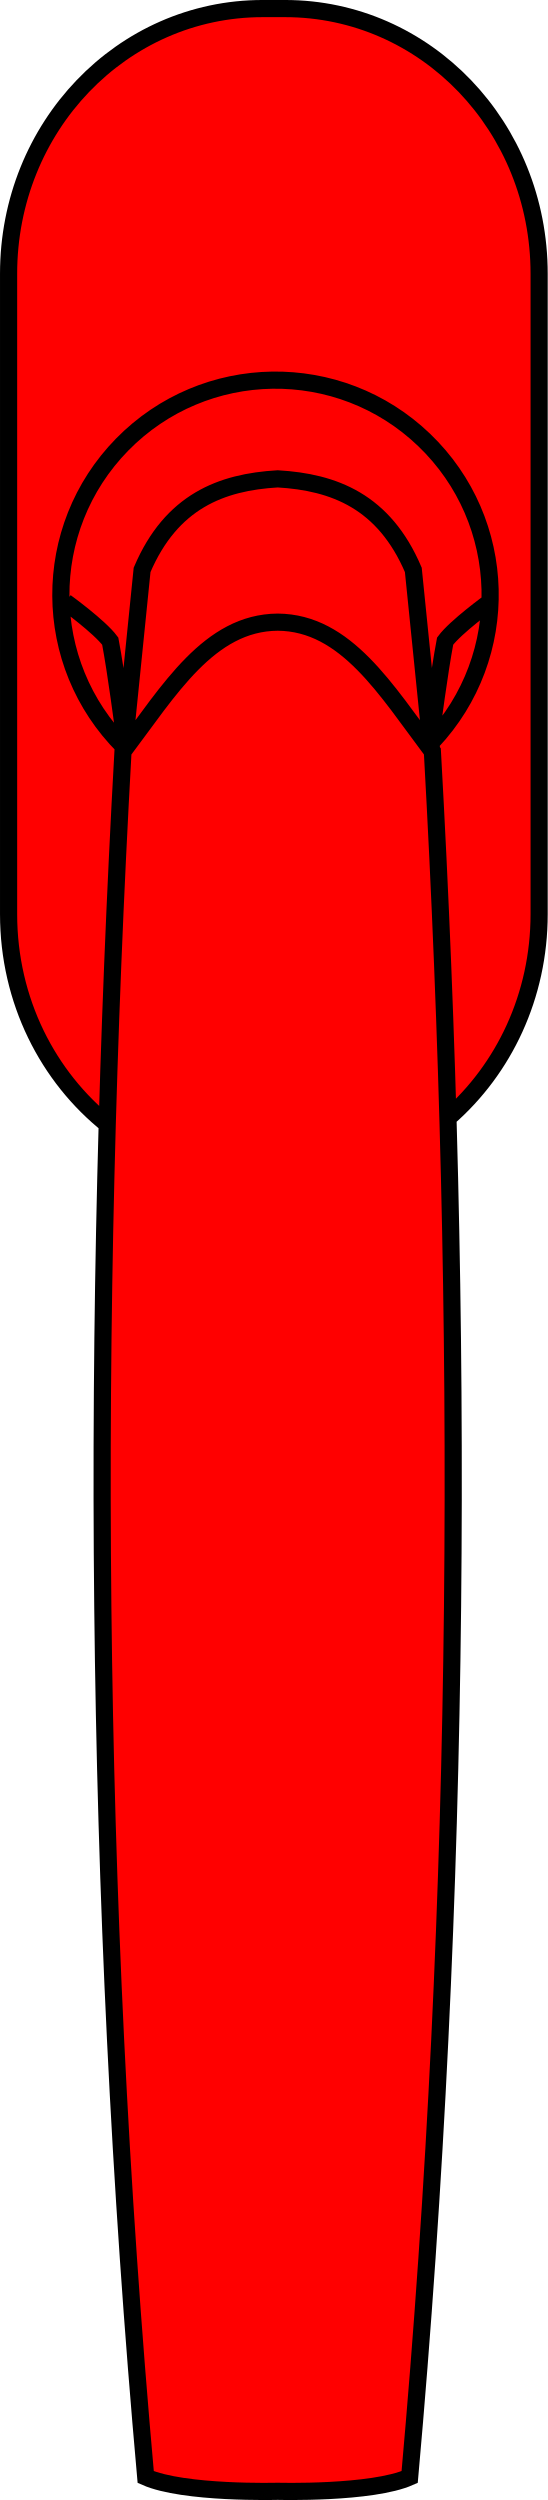
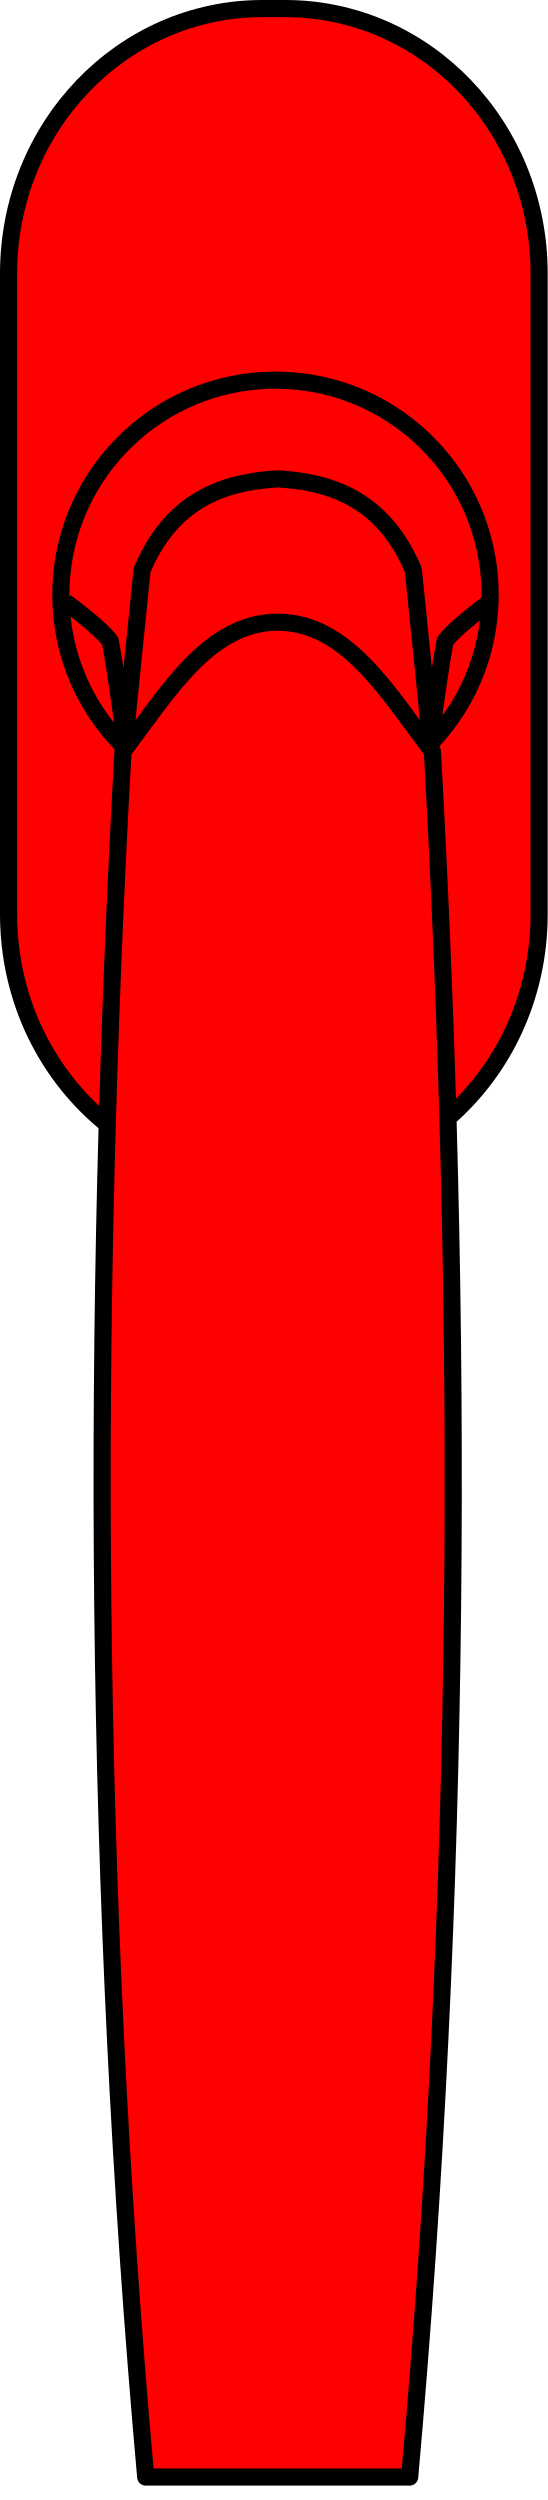
<svg xmlns="http://www.w3.org/2000/svg" id="svg2" viewBox="0 0 31 141.5" height="39.935mm" width="8.749mm" version="1.1">
-   <path id="handlebg" style="color-rendering:auto;color:#000000;isolation:auto;mix-blend-mode:normal;shape-rendering:auto;solid-color:#000000;image-rendering:auto" fill-rule="evenodd" fill="#f00" d="m8.248 140.2c-2.321-25.93-2.891-51.357-2.135-76.523-3.406-2.716-5.626-7.047-5.626-11.938v-36.242c0-8.317 6.415-15.012 14.383-15.012h1.263c7.968 0 14.383 6.695 14.383 15.012v36.242c0 4.635-1.993 8.767-5.149 11.524 0.717 25.321 0.154 50.87-2.179 76.938-2.149 0.954-7.47 0.808-7.47 0.808s-5.321 0.147-7.47-0.808z" />
-   <path id="handlestroke" style="color-rendering:auto;color:#000000;isolation:auto;mix-blend-mode:normal;shape-rendering:auto;solid-color:#000000;image-rendering:auto" d="m6.993 41.293s-0.413-3.207-0.753-5.004c-0.601-0.814-2.527-2.21-2.527-2.21m3.298 8.346 1.031-10.169c1.655-3.883 4.486-4.968 7.676-5.153 3.19 0.185 6.021 1.27 7.676 5.153l1.031 10.169m-17.464 0.107c-1.788 32.105-1.686 64.465 1.286 97.668 2.149 0.954 7.47 0.808 7.47 0.808s5.321 0.147 7.47-0.808c2.971-33.203 3.073-65.562 1.286-97.668-2.611-3.464-4.882-7.293-8.755-7.318-3.873 0.025-6.144 3.853-8.755 7.318zm17.48-1.24s0.413-3.207 0.753-5.004c0.601-0.814 2.527-2.21 2.527-2.21m-20.718 8.176c-4.711-4.709-4.75-12.334-0.088-17.092 4.662-4.758 12.287-4.874 17.093-0.26 4.806 4.614 4.999 12.236 0.434 17.086m-18.288 21.711c-3.449-2.738-5.668-7.069-5.668-11.96v-36.242c0-8.317 6.415-15.012 14.383-15.012h1.263c7.968 0 14.383 6.695 14.383 15.012v36.242c0 4.635-1.993 8.767-5.136 11.517" stroke="#000" stroke-width=".971px" fill="none" />
+   <path id="handlebg" style="color-rendering:auto;color:#000000;isolation:auto;mix-blend-mode:normal;shape-rendering:auto;solid-color:#000000;image-rendering:auto" d="m8.248 140.2c-2.321-25.93-2.891-51.357-2.135-76.523-3.406-2.716-5.626-7.047-5.626-11.938v-36.242c0-8.317 6.415-15.012 14.383-15.012h1.263c7.968 0 14.383 6.695 14.383 15.012v36.242c0 4.635-1.993 8.767-5.149 11.524 0.717 25.321 0.154 50.87-2.179 76.938-5.081 0.565-10.059 0.632-14.94 0z" fill-rule="evenodd" fill="#f00" />
+   <path id="handlestroke" stroke-linejoin="round" style="color-rendering:auto;color:#000000;isolation:auto;mix-blend-mode:normal;shape-rendering:auto;solid-color:#000000;image-rendering:auto" d="m6.993 41.293s-0.413-3.207-0.753-5.004c-0.601-0.814-2.527-2.21-2.527-2.21m3.298 8.346 1.031-10.169c1.655-3.883 4.486-4.968 7.676-5.153 3.19 0.185 6.021 1.27 7.676 5.153l1.031 10.169m-17.464 0.107c-1.788 32.105-1.686 64.465 1.286 97.668h14.94c2.971-33.203 3.073-65.562 1.286-97.668-2.611-3.464-4.882-7.293-8.755-7.318-3.873 0.025-6.144 3.853-8.755 7.318zm17.48-1.24s0.413-3.207 0.753-5.004c0.601-0.814 2.527-2.21 2.527-2.21m-20.719 8.176c-4.711-4.709-4.75-12.334-0.088-17.092 4.662-4.758 12.287-4.874 17.093-0.26 4.806 4.614 4.999 12.236 0.434 17.086m-18.288 21.711c-3.449-2.738-5.668-7.069-5.668-11.96v-36.242c0-8.317 6.415-15.012 14.383-15.012h1.263c7.968 0 14.383 6.695 14.383 15.012v36.242c0 4.635-1.993 8.767-5.136 11.517" stroke="#000" stroke-width="0.971" fill="none" />
</svg>
